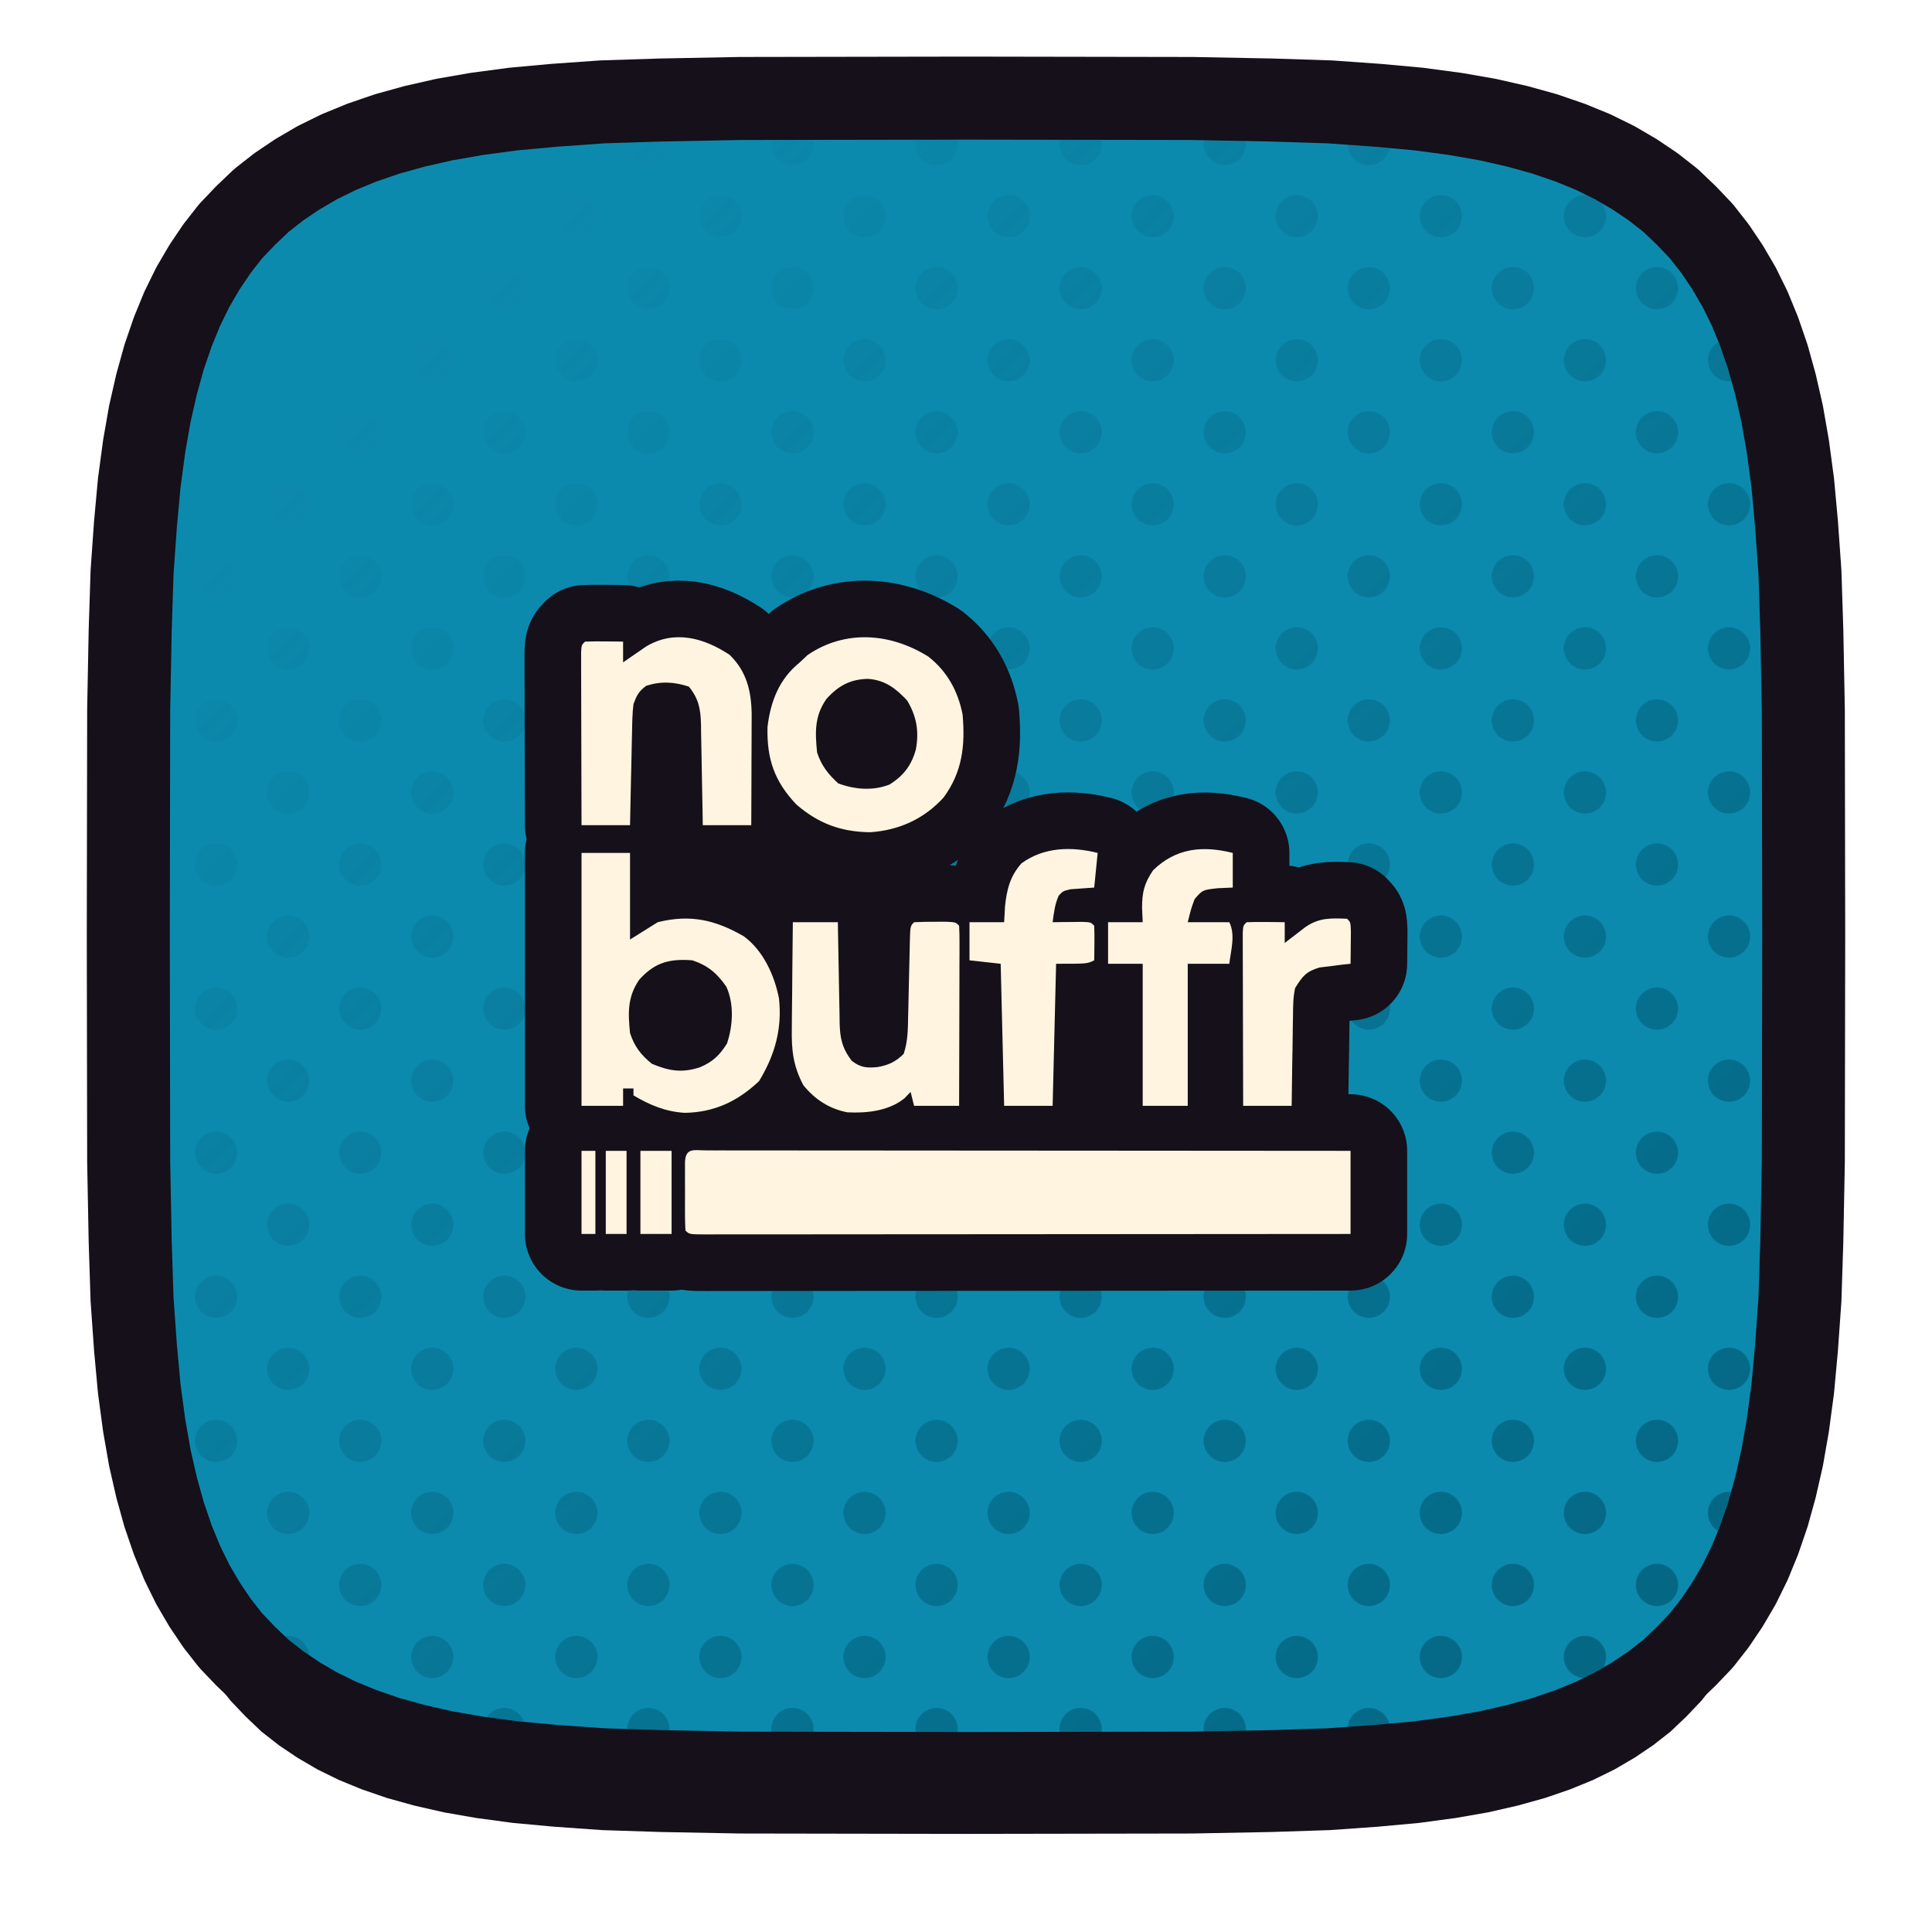
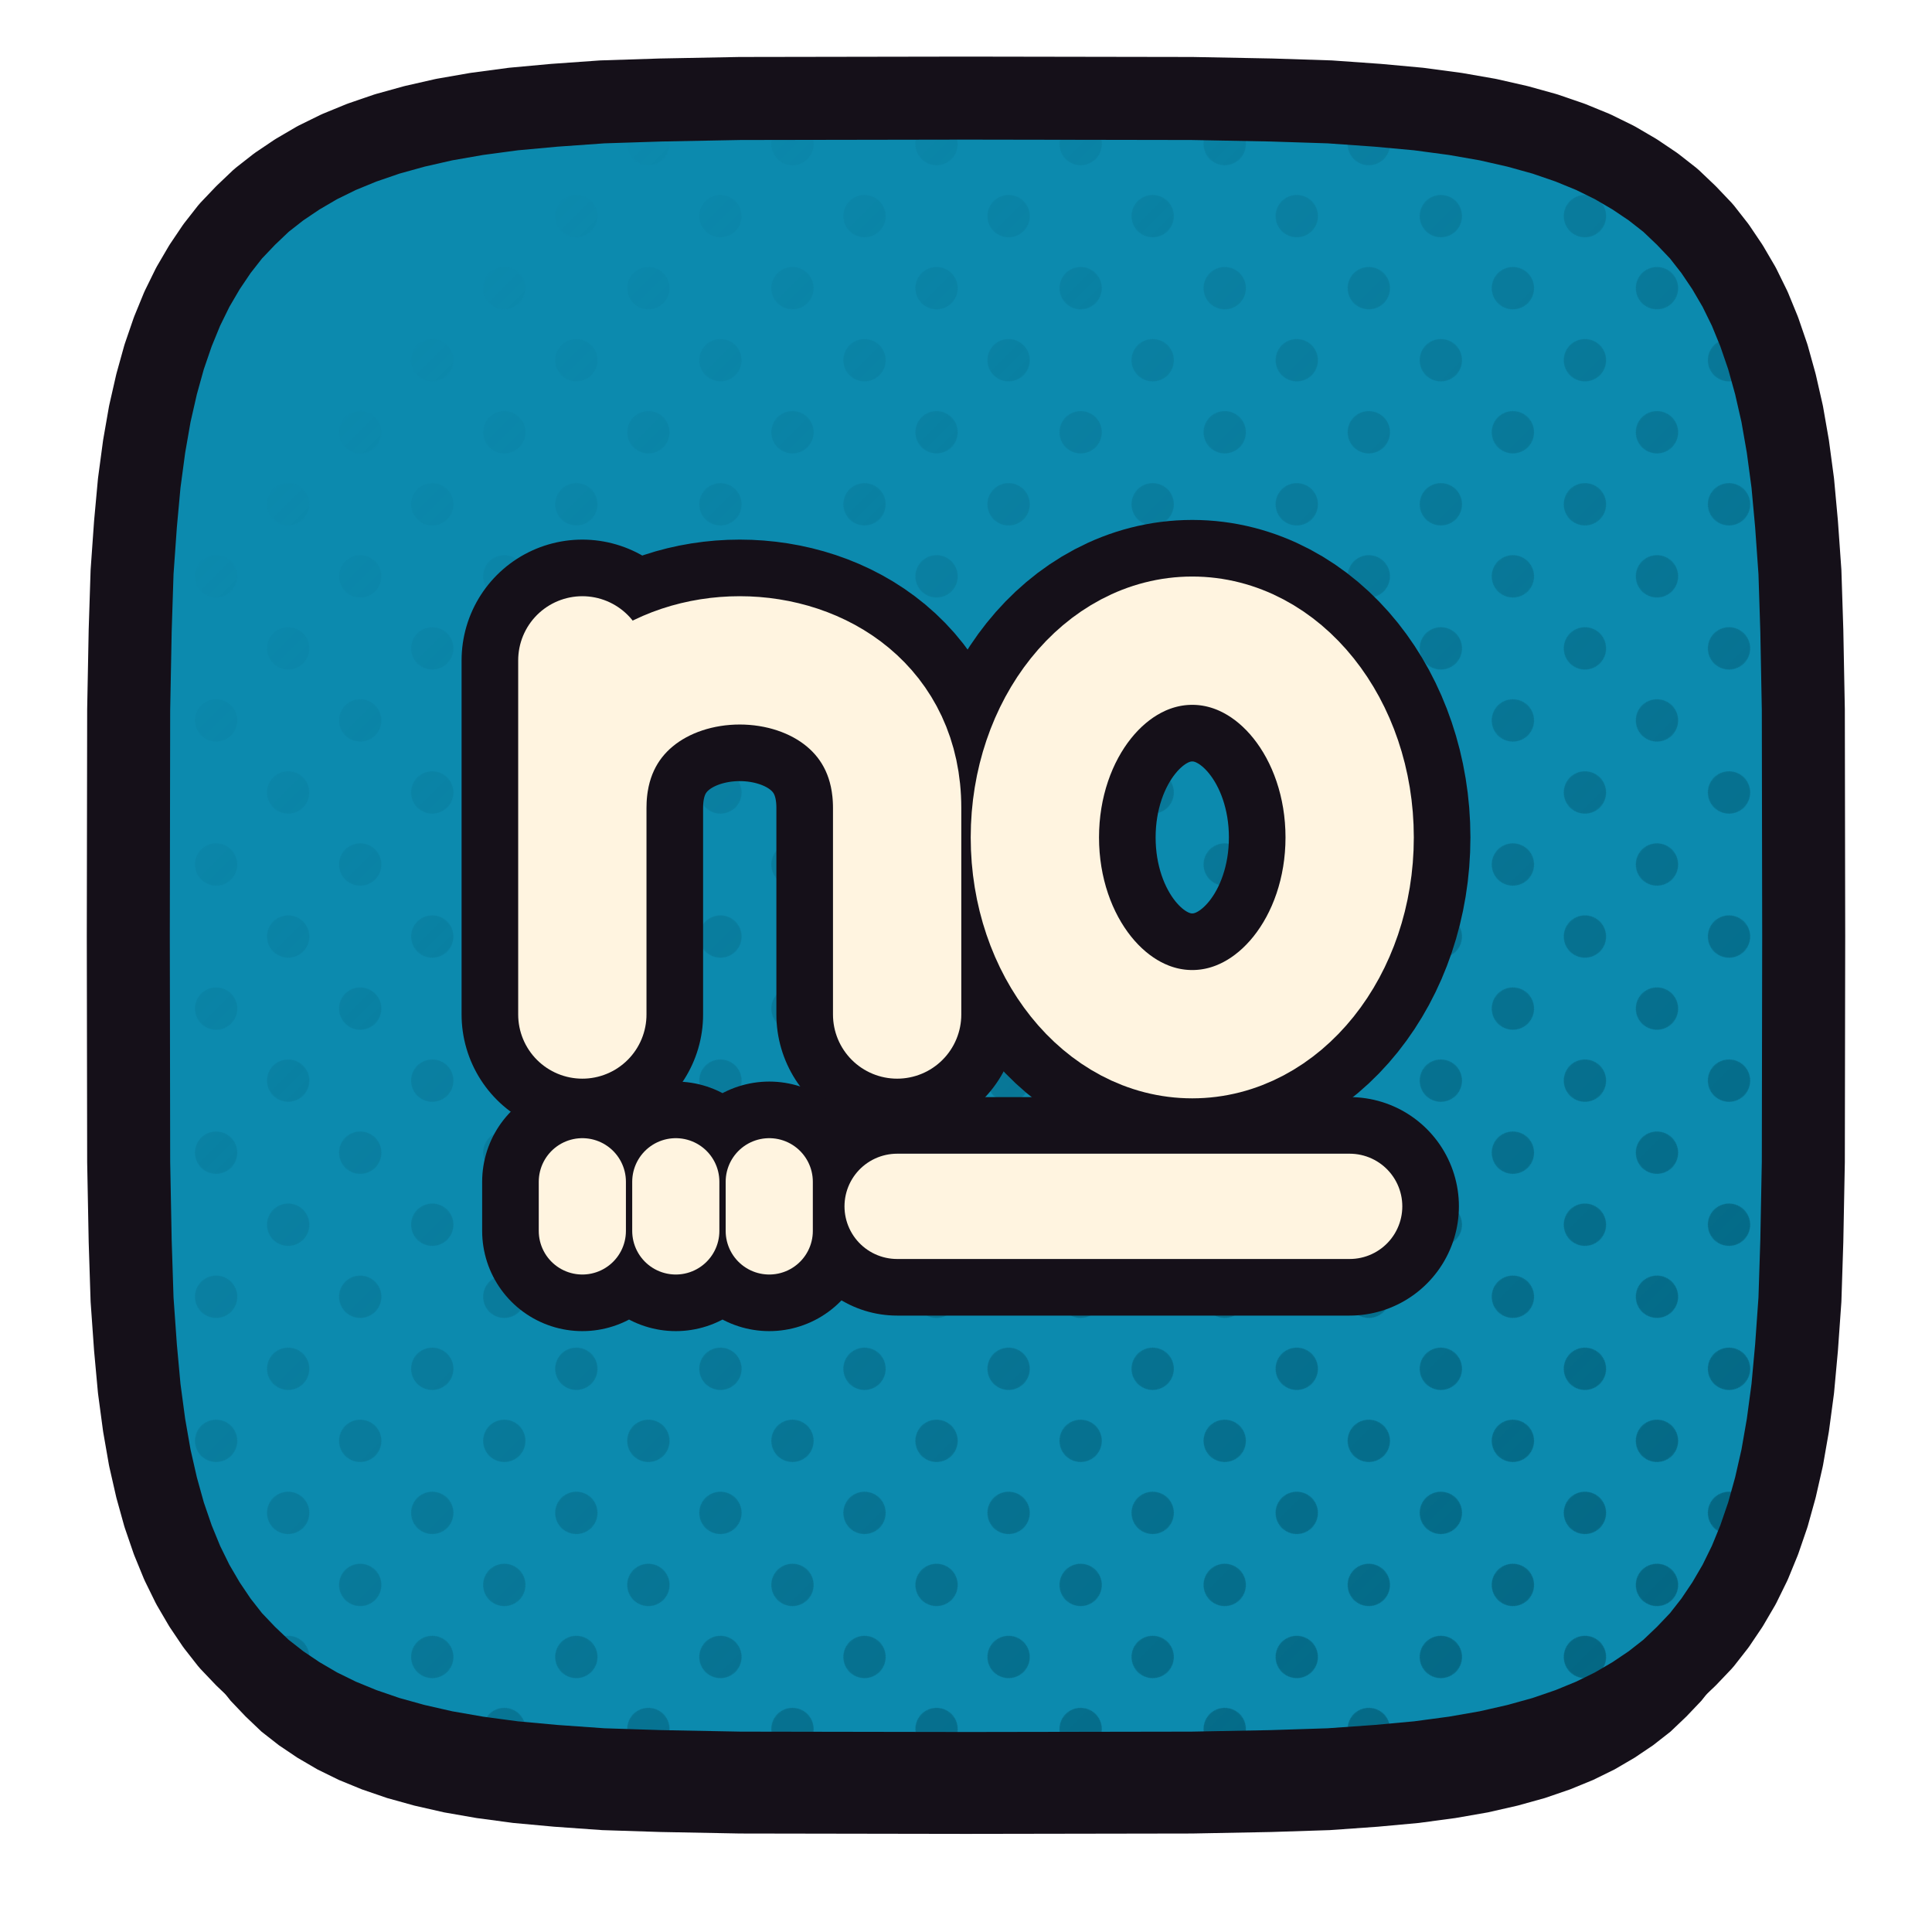
<svg xmlns="http://www.w3.org/2000/svg" xmlns:xlink="http://www.w3.org/1999/xlink" viewBox="0 0 512 512" width="512" height="512">
  <defs>
    <path id="fnobuffr" d="M 478.0,248.0 L 477.9,307.9 L 477.5,328.9 L 477.0,344.4 L 476.1,357.1 L 475.1,368.0 L 473.8,377.7 L 472.3,386.3 L 470.5,394.2 L 468.5,401.4 L 466.2,408.1 L 463.7,414.2 L 460.9,419.9 L 457.8,425.2 L 454.5,430.1 L 450.9,434.7 L 446.9,438.9 L 442.7,442.9 L 438.1,446.5 L 433.2,449.8 L 427.9,452.9 L 422.2,455.7 L 416.1,458.2 L 409.4,460.5 L 402.2,462.5 L 394.3,464.3 L 385.7,465.8 L 376.0,467.1 L 365.1,468.1 L 352.4,469.0 L 336.9,469.5 L 315.9,469.9 L 256.0,470.0 L 196.1,469.9 L 175.1,469.5 L 159.6,469.0 L 146.9,468.1 L 136.0,467.1 L 126.3,465.8 L 117.7,464.3 L 109.8,462.5 L 102.6,460.5 L 95.9,458.2 L 89.8,455.7 L 84.1,452.9 L 78.8,449.8 L 73.9,446.5 L 69.3,442.9 L 65.1,438.9 L 61.1,434.7 L 57.5,430.1 L 54.2,425.2 L 51.1,419.9 L 48.3,414.2 L 45.8,408.1 L 43.5,401.4 L 41.5,394.2 L 39.7,386.3 L 38.2,377.7 L 36.9,368.0 L 35.9,357.1 L 35.0,344.4 L 34.5,328.9 L 34.1,307.9 L 34.0,248.0 L 34.1,188.1 L 34.5,167.1 L 35.0,151.6 L 35.9,138.9 L 36.9,128.0 L 38.2,118.3 L 39.7,109.7 L 41.5,101.8 L 43.5,94.6 L 45.8,87.9 L 48.3,81.8 L 51.1,76.1 L 54.2,70.8 L 57.5,65.9 L 61.1,61.3 L 65.1,57.1 L 69.3,53.1 L 73.9,49.5 L 78.8,46.2 L 84.1,43.1 L 89.8,40.3 L 95.9,37.8 L 102.6,35.5 L 109.8,33.5 L 117.7,31.7 L 126.3,30.2 L 136.0,28.9 L 146.9,27.9 L 159.6,27.0 L 175.1,26.5 L 196.1,26.1 L 256.0,26.0 L 315.9,26.1 L 336.9,26.5 L 352.4,27.0 L 365.1,27.9 L 376.0,28.9 L 385.7,30.2 L 394.3,31.7 L 402.2,33.5 L 409.4,35.5 L 416.1,37.8 L 422.2,40.3 L 427.9,43.1 L 433.2,46.2 L 438.1,49.5 L 442.7,53.1 L 446.9,57.1 L 450.9,61.3 L 454.5,65.9 L 457.8,70.8 L 460.9,76.1 L 463.7,81.8 L 466.2,87.9 L 468.5,94.6 L 470.5,101.8 L 472.3,109.7 L 473.8,118.3 L 475.1,128.0 L 476.1,138.9 L 477.0,151.6 L 477.5,167.1 L 477.9,188.1 Z" />
    <clipPath id="cpnobuffr">
      <use href="#fnobuffr" xlink:href="#fnobuffr" />
    </clipPath>
    <pattern id="htnobuffr" width="27.0" height="27.0" patternUnits="userSpaceOnUse" patternTransform="rotate(45)">
      <circle cx="13.50" cy="13.50" r="5.6" fill="#025F7A" />
    </pattern>
    <linearGradient id="hgnobuffr" x1="0" y1="0" x2="1" y2="1">
      <stop offset="0.18" stop-color="#000000" />
      <stop offset="0.62" stop-color="#8A8A8A" />
      <stop offset="1" stop-color="#FFFFFF" />
    </linearGradient>
    <mask id="hmnobuffr">
      <rect x="0" y="0" width="512" height="512" fill="url(#hgnobuffr)" />
    </mask>
  </defs>
  <use href="#fnobuffr" xlink:href="#fnobuffr" fill="#151019" transform="translate(0,16)" />
  <use href="#fnobuffr" xlink:href="#fnobuffr" fill="#0C8AAE" />
  <g clip-path="url(#cpnobuffr)">
    <rect width="512" height="512" fill="url(#htnobuffr)" mask="url(#hmnobuffr)" />
  </g>
  <use href="#fnobuffr" xlink:href="#fnobuffr" fill="none" stroke="#151019" stroke-width="22" stroke-linejoin="round" />
  <g transform="translate(256.0,248.0)">
-     <g transform="scale(0.47222) translate(-256.00,-256.00)">
-       <path d="M123.341 98.309C132.867 107.573 135.528 118.589 135.713 131.476C135.711 134.385 135.701 137.297 135.682 140.205C135.678 141.745 135.676 143.285 135.672 144.871C135.662 149.762 135.637 154.657 135.612 159.546C135.602 162.875 135.594 166.203 135.586 169.529C135.565 177.665 135.532 185.797 135.491 193.933C126.51 193.933 117.528 193.933 108.275 193.933C108.245 191.92 108.218 189.91 108.189 187.842C108.076 180.357 107.925 172.877 107.765 165.398C107.699 162.161 107.645 158.928 107.602 155.695C107.536 151.037 107.435 146.383 107.326 141.723C107.312 140.285 107.301 138.848 107.287 137.367C107.046 128.815 106.07 123.08 100.498 116.171C92.32 113.444 84.732 113.035 76.563 115.685C72.304 118.84 71.291 120.893 69.394 125.891C68.752 131.099 68.671 136.292 68.589 141.535C68.552 143.036 68.513 144.532 68.474 146.076C68.36 150.851 68.268 155.623 68.179 160.398C68.105 163.638 68.029 166.881 67.951 170.126C67.765 178.059 67.601 185.995 67.45 193.933C58.468 193.933 49.487 193.933 40.233 193.933C40.189 180.787 40.154 167.639 40.132 154.492C40.123 148.388 40.109 142.285 40.087 136.179C40.062 129.167 40.053 122.157 40.043 115.144C40.033 112.944 40.023 110.743 40.014 108.477C40.014 106.451 40.014 104.427 40.012 102.343C40.008 100.551 40.004 98.758 40 96.915C40.233 92.843 40.233 92.843 42.177 90.898C45.78 90.758 49.386 90.737 52.99 90.778C54.957 90.793 56.925 90.813 58.952 90.829C59.712 90.84 59.712 90.84 63.562 90.898C63.562 94.748 63.562 98.597 63.562 102.563C64.734 101.742 65.908 100.922 67.115 100.078C68.669 99.013 70.224 97.948 71.824 96.851C73.358 95.794 74.892 94.73 76.472 93.641C92.374 84.137 108.848 88.758 123.341 98.309ZM234.849 99.297C245.411 107.557 251.48 118.622 254.077 131.723C255.633 149.126 253.974 164.134 243.37 178.448C232.403 190.458 218.383 196.777 202.203 197.873C185.842 197.681 173.163 193.007 160.764 182.268C148.425 169.243 144.189 156.665 144.595 138.899C146.31 124.317 151.214 111.812 162.708 102.563C164.15 101.198 165.595 99.835 167.082 98.432C188.209 84.024 213.604 85.999 234.849 99.297ZM177.651 123.096C170.966 132.754 171.283 141.583 172.428 153.108C174.877 160.524 178.606 165.26 184.335 170.482C193.561 173.891 203.674 174.753 213.01 171.135C220.862 166.306 225.393 160.338 227.841 151.519C229.74 141.302 228.329 132.901 222.973 123.947C216.587 117.087 210.587 112.526 201.102 111.797C191.034 111.986 184.386 115.634 177.651 123.096ZM329.895 209.485C329.253 215.9 328.612 222.315 327.951 228.925C323.52 229.242 319.092 229.559 314.661 229.874C310.454 230.869 310.454 230.869 308.024 233.482C305.851 238.284 305.314 243.171 304.622 248.365C306.142 248.342 307.665 248.321 309.232 248.297C311.199 248.28 313.166 248.262 315.194 248.245C317.156 248.222 319.117 248.198 321.139 248.175C326.007 248.365 326.007 248.365 327.951 250.31C328.091 253.587 328.114 256.871 328.071 260.15C328.054 261.939 328.036 263.725 328.019 265.566C327.997 266.947 327.974 268.327 327.951 269.75C324.063 271.694 324.063 271.694 306.566 271.694C305.925 297.997 305.283 324.3 304.622 351.399C295.641 351.399 286.659 351.399 277.406 351.399C276.764 325.097 276.123 298.794 275.462 271.694C269.688 271.052 263.914 270.411 257.965 269.75C257.965 262.693 257.965 255.636 257.965 248.365C264.381 248.365 270.796 248.365 277.406 248.365C277.567 245.438 277.727 242.512 277.892 239.497C278.873 230.008 280.722 222.57 287.126 215.317C299.805 206.104 315.243 205.822 329.895 209.485ZM405.712 209.485C405.712 215.9 405.712 222.315 405.712 228.925C402.946 229.046 400.18 229.166 397.329 229.291C388.768 230.23 388.768 230.23 384.328 235.364C382.384 240.589 382.384 240.589 380.44 248.365C388.138 248.365 395.837 248.365 403.768 248.365C407.32 255.469 404.653 264.027 403.768 271.694C396.07 271.694 388.371 271.694 380.44 271.694C380.44 297.997 380.44 324.3 380.44 351.399C372.1 351.399 363.76 351.399 355.167 351.399C355.167 325.097 355.167 298.794 355.167 271.694C348.752 271.694 342.337 271.694 335.727 271.694C335.727 263.995 335.727 256.297 335.727 248.365C342.142 248.365 348.558 248.365 355.167 248.365C355.047 245.72 354.926 243.074 354.802 240.346C354.831 231.448 356.021 226.586 360.999 219.205C373.927 206.627 388.935 205.292 405.712 209.485ZM40.233 209.485C49.215 209.485 58.196 209.485 67.45 209.485C67.45 225.523 67.45 241.561 67.45 258.086C72.582 254.878 77.714 251.67 83.002 248.365C101.066 243.85 115.11 246.96 131.193 256.194C142.087 264.044 148.534 278.175 151.043 291.134C152.898 308.197 148.751 322.95 139.865 337.548C127.822 348.923 114.68 355.12 97.993 355.348C87.141 354.603 78.716 351.028 69.394 345.567C69.394 344.284 69.394 343.001 69.394 341.679C67.469 341.679 65.545 341.679 63.562 341.679C63.562 344.887 63.562 348.095 63.562 351.399C55.863 351.399 48.165 351.399 40.233 351.399C40.233 304.568 40.233 257.736 40.233 209.485ZM72.675 280.563C65.988 290.221 66.305 299.052 67.45 310.575C69.952 318.149 73.56 322.832 79.721 327.828C89.487 331.916 96.68 333.048 106.696 329.772C113.837 326.755 117.725 323.061 121.883 316.407C125.199 306.457 125.94 294.338 121.517 284.573C116.311 277.032 111.144 272.65 102.442 269.75C89.833 268.797 81.521 270.761 72.675 280.563ZM469.865 246.422C471.81 248.365 471.81 248.365 472 253.659C471.977 255.801 471.953 257.944 471.93 260.15C471.913 262.298 471.895 264.447 471.877 266.659C471.856 268.321 471.833 269.981 471.81 271.694C470.215 271.861 468.621 272.03 466.981 272.203C464.885 272.475 462.789 272.75 460.631 273.031C458.557 273.278 456.481 273.527 454.344 273.782C446.759 276.111 444.912 278.62 440.705 285.302C439.583 290.444 439.529 295.46 439.521 300.711C439.488 302.163 439.457 303.617 439.424 305.114C439.329 309.729 439.288 314.342 439.247 318.957C439.192 322.099 439.134 325.238 439.072 328.378C438.928 336.051 438.833 343.724 438.761 351.399C429.779 351.399 420.798 351.399 411.544 351.399C411.5 338.252 411.465 325.106 411.443 311.959C411.433 305.854 411.42 299.75 411.399 293.646C411.373 286.636 411.363 279.624 411.354 272.613C411.344 270.411 411.334 268.21 411.325 265.943C411.325 263.92 411.325 261.896 411.323 259.81C411.319 258.018 411.315 256.227 411.311 254.38C411.544 250.31 411.544 250.31 413.488 248.365C417.091 248.226 420.697 248.202 424.301 248.245C426.269 248.262 428.236 248.28 430.264 248.297C431.024 248.309 431.024 248.309 434.873 248.365C434.873 252.215 434.873 256.064 434.873 260.03C435.928 259.209 436.982 258.391 438.071 257.547C439.461 256.482 440.851 255.417 442.284 254.318C443.66 253.259 445.036 252.199 446.453 251.107C454.241 245.731 460.795 246.085 469.865 246.422ZM158.82 248.365C167.16 248.365 175.499 248.365 184.092 248.365C184.121 250.376 184.148 252.386 184.178 254.458C184.29 261.939 184.442 269.421 184.601 276.902C184.667 280.135 184.722 283.37 184.765 286.603C184.831 291.261 184.932 295.917 185.041 300.573C185.054 302.011 185.066 303.45 185.08 304.931C185.323 313.561 186.475 319.025 191.868 326.127C196.783 329.988 200.428 330.254 206.448 329.65C212.566 328.534 216.55 326.718 221.029 322.239C223.362 315.242 223.383 308.738 223.519 301.447C223.556 299.993 223.591 298.539 223.628 297.04C223.781 290.819 223.914 284.596 224.046 278.376C224.147 273.834 224.258 269.293 224.37 264.754C224.396 263.337 224.423 261.917 224.45 260.457C224.697 250.529 224.697 250.529 226.861 248.365C230.745 248.173 234.637 248.113 238.525 248.123C240.65 248.117 242.775 248.113 244.964 248.107C250.189 248.365 250.189 248.365 252.133 250.31C252.314 253.472 252.361 256.643 252.355 259.81C252.353 261.834 252.353 263.858 252.353 265.943C252.343 268.144 252.333 270.345 252.324 272.613C252.32 274.853 252.318 277.094 252.314 279.404C252.308 285.37 252.289 291.338 252.267 297.305C252.246 303.389 252.238 309.474 252.229 315.559C252.207 327.507 252.172 339.453 252.133 351.399C243.793 351.399 235.453 351.399 226.861 351.399C226.54 350.116 226.54 350.116 224.917 343.623C223.754 344.827 222.592 346.03 221.394 347.268C212.582 354.279 200.416 355.632 189.446 355.06C179.286 353.118 171.106 347.789 164.652 339.735C158.93 328.746 158.023 320.063 158.25 307.787C158.258 306.08 158.267 304.375 158.275 302.616C158.308 297.209 158.38 291.803 158.454 286.395C158.485 282.711 158.51 279.027 158.536 275.343C158.598 266.35 158.699 257.359 158.82 248.365Z" fill="#151019" fill-rule="nonzero" stroke="#151019" stroke-width="63.53" stroke-linecap="round" stroke-linejoin="round" />
-       <path d="M40.233 376.672C42.799 376.672 45.365 376.672 48.009 376.672C48.009 392.069 48.009 407.466 48.009 423.329C45.443 423.329 42.877 423.329 40.233 423.329C40.233 407.932 40.233 392.535 40.233 376.672ZM53.842 376.672C57.691 376.672 61.54 376.672 65.506 376.672C65.506 392.069 65.506 407.466 65.506 423.329C61.657 423.329 57.807 423.329 53.842 423.329C53.842 407.932 53.842 392.535 53.842 376.672ZM73.282 376.672C79.056 376.672 84.829 376.672 90.778 376.672C90.778 392.069 90.778 407.466 90.778 423.329C85.004 423.329 79.231 423.329 73.282 423.329C73.282 407.932 73.282 392.535 73.282 376.672ZM110.468 376.421C111.187 376.423 111.187 376.423 114.828 376.439C116.346 376.437 117.865 376.435 119.427 376.433C124.554 376.431 129.678 376.441 134.805 376.452C138.462 376.452 142.12 376.452 145.779 376.45C155.744 376.45 165.709 376.462 175.674 376.476C186.075 376.487 196.477 376.489 206.878 376.491C226.591 376.497 246.301 376.512 266.014 376.532C288.448 376.553 310.884 376.565 333.318 376.575C379.481 376.594 425.646 376.629 471.81 376.672C471.81 392.069 471.81 407.466 471.81 423.329C423.43 423.373 375.051 423.409 326.672 423.43C304.21 423.44 281.747 423.453 259.285 423.477C239.717 423.494 220.146 423.508 200.576 423.512C190.206 423.514 179.839 423.521 169.469 423.535C159.722 423.548 149.974 423.552 140.227 423.548C136.638 423.548 133.049 423.552 129.461 423.56C124.583 423.57 119.706 423.568 114.828 423.562C113.389 423.568 111.951 423.574 110.468 423.58C100.72 423.55 100.72 423.55 98.554 421.385C98.362 418.231 98.3 415.069 98.296 411.908C98.294 409.993 98.29 408.078 98.288 406.107C98.296 404.091 98.304 402.077 98.311 400C98.308 398.993 98.308 398.993 98.288 393.894C98.29 391.981 98.294 390.066 98.296 388.093C98.298 386.324 98.3 384.555 98.302 382.731C98.796 374.662 103.506 376.442 110.468 376.421Z" fill="#151019" fill-rule="nonzero" stroke="#151019" stroke-width="63.53" stroke-linecap="round" stroke-linejoin="round" />
-       <path d="M123.341 98.309C132.867 107.573 135.528 118.589 135.713 131.476C135.711 134.385 135.701 137.297 135.682 140.205C135.678 141.745 135.676 143.285 135.672 144.871C135.662 149.762 135.637 154.657 135.612 159.546C135.602 162.875 135.594 166.203 135.586 169.529C135.565 177.665 135.532 185.797 135.491 193.933C126.51 193.933 117.528 193.933 108.275 193.933C108.245 191.92 108.218 189.91 108.189 187.842C108.076 180.357 107.925 172.877 107.765 165.398C107.699 162.161 107.645 158.928 107.602 155.695C107.536 151.037 107.435 146.383 107.326 141.723C107.312 140.285 107.301 138.848 107.287 137.367C107.046 128.815 106.07 123.08 100.498 116.171C92.32 113.444 84.732 113.035 76.563 115.685C72.304 118.84 71.291 120.893 69.394 125.891C68.752 131.099 68.671 136.292 68.589 141.535C68.552 143.036 68.513 144.532 68.474 146.076C68.36 150.851 68.268 155.623 68.179 160.398C68.105 163.638 68.029 166.881 67.951 170.126C67.765 178.059 67.601 185.995 67.45 193.933C58.468 193.933 49.487 193.933 40.233 193.933C40.189 180.787 40.154 167.639 40.132 154.492C40.123 148.388 40.109 142.285 40.087 136.179C40.062 129.167 40.053 122.157 40.043 115.144C40.033 112.944 40.023 110.743 40.014 108.477C40.014 106.451 40.014 104.427 40.012 102.343C40.008 100.551 40.004 98.758 40 96.915C40.233 92.843 40.233 92.843 42.177 90.898C45.78 90.758 49.386 90.737 52.99 90.778C54.957 90.793 56.925 90.813 58.952 90.829C59.712 90.84 59.712 90.84 63.562 90.898C63.562 94.748 63.562 98.597 63.562 102.563C64.734 101.742 65.908 100.922 67.115 100.078C68.669 99.013 70.224 97.948 71.824 96.851C73.358 95.794 74.892 94.73 76.472 93.641C92.374 84.137 108.848 88.758 123.341 98.309ZM234.849 99.297C245.411 107.557 251.48 118.622 254.077 131.723C255.633 149.126 253.974 164.134 243.37 178.448C232.403 190.458 218.383 196.777 202.203 197.873C185.842 197.681 173.163 193.007 160.764 182.268C148.425 169.243 144.189 156.665 144.595 138.899C146.31 124.317 151.214 111.812 162.708 102.563C164.15 101.198 165.595 99.835 167.082 98.432C188.209 84.024 213.604 85.999 234.849 99.297ZM177.651 123.096C170.966 132.754 171.283 141.583 172.428 153.108C174.877 160.524 178.606 165.26 184.335 170.482C193.561 173.891 203.674 174.753 213.01 171.135C220.862 166.306 225.393 160.338 227.841 151.519C229.74 141.302 228.329 132.901 222.973 123.947C216.587 117.087 210.587 112.526 201.102 111.797C191.034 111.986 184.386 115.634 177.651 123.096ZM329.895 209.485C329.253 215.9 328.612 222.315 327.951 228.925C323.52 229.242 319.092 229.559 314.661 229.874C310.454 230.869 310.454 230.869 308.024 233.482C305.851 238.284 305.314 243.171 304.622 248.365C306.142 248.342 307.665 248.321 309.232 248.297C311.199 248.28 313.166 248.262 315.194 248.245C317.156 248.222 319.117 248.198 321.139 248.175C326.007 248.365 326.007 248.365 327.951 250.31C328.091 253.587 328.114 256.871 328.071 260.15C328.054 261.939 328.036 263.725 328.019 265.566C327.997 266.947 327.974 268.327 327.951 269.75C324.063 271.694 324.063 271.694 306.566 271.694C305.925 297.997 305.283 324.3 304.622 351.399C295.641 351.399 286.659 351.399 277.406 351.399C276.764 325.097 276.123 298.794 275.462 271.694C269.688 271.052 263.914 270.411 257.965 269.75C257.965 262.693 257.965 255.636 257.965 248.365C264.381 248.365 270.796 248.365 277.406 248.365C277.567 245.438 277.727 242.512 277.892 239.497C278.873 230.008 280.722 222.57 287.126 215.317C299.805 206.104 315.243 205.822 329.895 209.485ZM405.712 209.485C405.712 215.9 405.712 222.315 405.712 228.925C402.946 229.046 400.18 229.166 397.329 229.291C388.768 230.23 388.768 230.23 384.328 235.364C382.384 240.589 382.384 240.589 380.44 248.365C388.138 248.365 395.837 248.365 403.768 248.365C407.32 255.469 404.653 264.027 403.768 271.694C396.07 271.694 388.371 271.694 380.44 271.694C380.44 297.997 380.44 324.3 380.44 351.399C372.1 351.399 363.76 351.399 355.167 351.399C355.167 325.097 355.167 298.794 355.167 271.694C348.752 271.694 342.337 271.694 335.727 271.694C335.727 263.995 335.727 256.297 335.727 248.365C342.142 248.365 348.558 248.365 355.167 248.365C355.047 245.72 354.926 243.074 354.802 240.346C354.831 231.448 356.021 226.586 360.999 219.205C373.927 206.627 388.935 205.292 405.712 209.485ZM40.233 209.485C49.215 209.485 58.196 209.485 67.45 209.485C67.45 225.523 67.45 241.561 67.45 258.086C72.582 254.878 77.714 251.67 83.002 248.365C101.066 243.85 115.11 246.96 131.193 256.194C142.087 264.044 148.534 278.175 151.043 291.134C152.898 308.197 148.751 322.95 139.865 337.548C127.822 348.923 114.68 355.12 97.993 355.348C87.141 354.603 78.716 351.028 69.394 345.567C69.394 344.284 69.394 343.001 69.394 341.679C67.469 341.679 65.545 341.679 63.562 341.679C63.562 344.887 63.562 348.095 63.562 351.399C55.863 351.399 48.165 351.399 40.233 351.399C40.233 304.568 40.233 257.736 40.233 209.485ZM72.675 280.563C65.988 290.221 66.305 299.052 67.45 310.575C69.952 318.149 73.56 322.832 79.721 327.828C89.487 331.916 96.68 333.048 106.696 329.772C113.837 326.755 117.725 323.061 121.883 316.407C125.199 306.457 125.94 294.338 121.517 284.573C116.311 277.032 111.144 272.65 102.442 269.75C89.833 268.797 81.521 270.761 72.675 280.563ZM469.865 246.422C471.81 248.365 471.81 248.365 472 253.659C471.977 255.801 471.953 257.944 471.93 260.15C471.913 262.298 471.895 264.447 471.877 266.659C471.856 268.321 471.833 269.981 471.81 271.694C470.215 271.861 468.621 272.03 466.981 272.203C464.885 272.475 462.789 272.75 460.631 273.031C458.557 273.278 456.481 273.527 454.344 273.782C446.759 276.111 444.912 278.62 440.705 285.302C439.583 290.444 439.529 295.46 439.521 300.711C439.488 302.163 439.457 303.617 439.424 305.114C439.329 309.729 439.288 314.342 439.247 318.957C439.192 322.099 439.134 325.238 439.072 328.378C438.928 336.051 438.833 343.724 438.761 351.399C429.779 351.399 420.798 351.399 411.544 351.399C411.5 338.252 411.465 325.106 411.443 311.959C411.433 305.854 411.42 299.75 411.399 293.646C411.373 286.636 411.363 279.624 411.354 272.613C411.344 270.411 411.334 268.21 411.325 265.943C411.325 263.92 411.325 261.896 411.323 259.81C411.319 258.018 411.315 256.227 411.311 254.38C411.544 250.31 411.544 250.31 413.488 248.365C417.091 248.226 420.697 248.202 424.301 248.245C426.269 248.262 428.236 248.28 430.264 248.297C431.024 248.309 431.024 248.309 434.873 248.365C434.873 252.215 434.873 256.064 434.873 260.03C435.928 259.209 436.982 258.391 438.071 257.547C439.461 256.482 440.851 255.417 442.284 254.318C443.66 253.259 445.036 252.199 446.453 251.107C454.241 245.731 460.795 246.085 469.865 246.422ZM158.82 248.365C167.16 248.365 175.499 248.365 184.092 248.365C184.121 250.376 184.148 252.386 184.178 254.458C184.29 261.939 184.442 269.421 184.601 276.902C184.667 280.135 184.722 283.37 184.765 286.603C184.831 291.261 184.932 295.917 185.041 300.573C185.054 302.011 185.066 303.45 185.08 304.931C185.323 313.561 186.475 319.025 191.868 326.127C196.783 329.988 200.428 330.254 206.448 329.65C212.566 328.534 216.55 326.718 221.029 322.239C223.362 315.242 223.383 308.738 223.519 301.447C223.556 299.993 223.591 298.539 223.628 297.04C223.781 290.819 223.914 284.596 224.046 278.376C224.147 273.834 224.258 269.293 224.37 264.754C224.396 263.337 224.423 261.917 224.45 260.457C224.697 250.529 224.697 250.529 226.861 248.365C230.745 248.173 234.637 248.113 238.525 248.123C240.65 248.117 242.775 248.113 244.964 248.107C250.189 248.365 250.189 248.365 252.133 250.31C252.314 253.472 252.361 256.643 252.355 259.81C252.353 261.834 252.353 263.858 252.353 265.943C252.343 268.144 252.333 270.345 252.324 272.613C252.32 274.853 252.318 277.094 252.314 279.404C252.308 285.37 252.289 291.338 252.267 297.305C252.246 303.389 252.238 309.474 252.229 315.559C252.207 327.507 252.172 339.453 252.133 351.399C243.793 351.399 235.453 351.399 226.861 351.399C226.54 350.116 226.54 350.116 224.917 343.623C223.754 344.827 222.592 346.03 221.394 347.268C212.582 354.279 200.416 355.632 189.446 355.06C179.286 353.118 171.106 347.789 164.652 339.735C158.93 328.746 158.023 320.063 158.25 307.787C158.258 306.08 158.267 304.375 158.275 302.616C158.308 297.209 158.38 291.803 158.454 286.395C158.485 282.711 158.51 279.027 158.536 275.343C158.598 266.35 158.699 257.359 158.82 248.365Z" fill="#FFF4E0" fill-rule="nonzero" stroke="none" />
-       <path d="M40.233 376.672C42.799 376.672 45.365 376.672 48.009 376.672C48.009 392.069 48.009 407.466 48.009 423.329C45.443 423.329 42.877 423.329 40.233 423.329C40.233 407.932 40.233 392.535 40.233 376.672ZM53.842 376.672C57.691 376.672 61.54 376.672 65.506 376.672C65.506 392.069 65.506 407.466 65.506 423.329C61.657 423.329 57.807 423.329 53.842 423.329C53.842 407.932 53.842 392.535 53.842 376.672ZM73.282 376.672C79.056 376.672 84.829 376.672 90.778 376.672C90.778 392.069 90.778 407.466 90.778 423.329C85.004 423.329 79.231 423.329 73.282 423.329C73.282 407.932 73.282 392.535 73.282 376.672ZM110.468 376.421C111.187 376.423 111.187 376.423 114.828 376.439C116.346 376.437 117.865 376.435 119.427 376.433C124.554 376.431 129.678 376.441 134.805 376.452C138.462 376.452 142.12 376.452 145.779 376.45C155.744 376.45 165.709 376.462 175.674 376.476C186.075 376.487 196.477 376.489 206.878 376.491C226.591 376.497 246.301 376.512 266.014 376.532C288.448 376.553 310.884 376.565 333.318 376.575C379.481 376.594 425.646 376.629 471.81 376.672C471.81 392.069 471.81 407.466 471.81 423.329C423.43 423.373 375.051 423.409 326.672 423.43C304.21 423.44 281.747 423.453 259.285 423.477C239.717 423.494 220.146 423.508 200.576 423.512C190.206 423.514 179.839 423.521 169.469 423.535C159.722 423.548 149.974 423.552 140.227 423.548C136.638 423.548 133.049 423.552 129.461 423.56C124.583 423.57 119.706 423.568 114.828 423.562C113.389 423.568 111.951 423.574 110.468 423.58C100.72 423.55 100.72 423.55 98.554 421.385C98.362 418.231 98.3 415.069 98.296 411.908C98.294 409.993 98.29 408.078 98.288 406.107C98.296 404.091 98.304 402.077 98.311 400C98.308 398.993 98.308 398.993 98.288 393.894C98.29 391.981 98.294 390.066 98.296 388.093C98.298 386.324 98.3 384.555 98.302 382.731C98.796 374.662 103.506 376.442 110.468 376.421Z" fill="#FFF4E0" fill-rule="nonzero" stroke="none" />
+     <g transform="scale(0.65176) translate(-260.00,-260.00)">
+       <path d="M 104 292 V 148 M 104 208 C 104 128 232 128 232 208 V 292" fill="none" stroke="#151019" stroke-width="98.20" stroke-linecap="round" stroke-linejoin="round" />
+       <ellipse cx="352" cy="220" rx="64" ry="80" fill="none" stroke="#151019" stroke-width="98.20" stroke-linecap="round" stroke-linejoin="round" />
+       <path d="M 104 360 V 380 M 142 360 V 380 M 180 360 V 380" fill="none" stroke="#151019" stroke-width="81.47" stroke-linecap="round" stroke-linejoin="round" />
+       <path d="M 232 370 H 416" fill="none" stroke="#151019" stroke-width="88.84" stroke-linecap="round" stroke-linejoin="round" />
+       <path d="M 104 292 V 148 M 104 208 C 104 128 232 128 232 208 V 292" fill="none" stroke="#FFF4E0" stroke-width="52.17" stroke-linecap="round" stroke-linejoin="round" />
+       <ellipse cx="352" cy="220" rx="64" ry="80" fill="none" stroke="#FFF4E0" stroke-width="52.17" stroke-linecap="round" stroke-linejoin="round" />
+       <path d="M 104 360 V 380 M 142 360 V 380 M 180 360 V 380" fill="none" stroke="#FFF4E0" stroke-width="35.44" stroke-linecap="round" stroke-linejoin="round" />
+       <path d="M 232 370 H 416" fill="none" stroke="#FFF4E0" stroke-width="42.81" stroke-linecap="round" stroke-linejoin="round" />
    </g>
  </g>
</svg>
